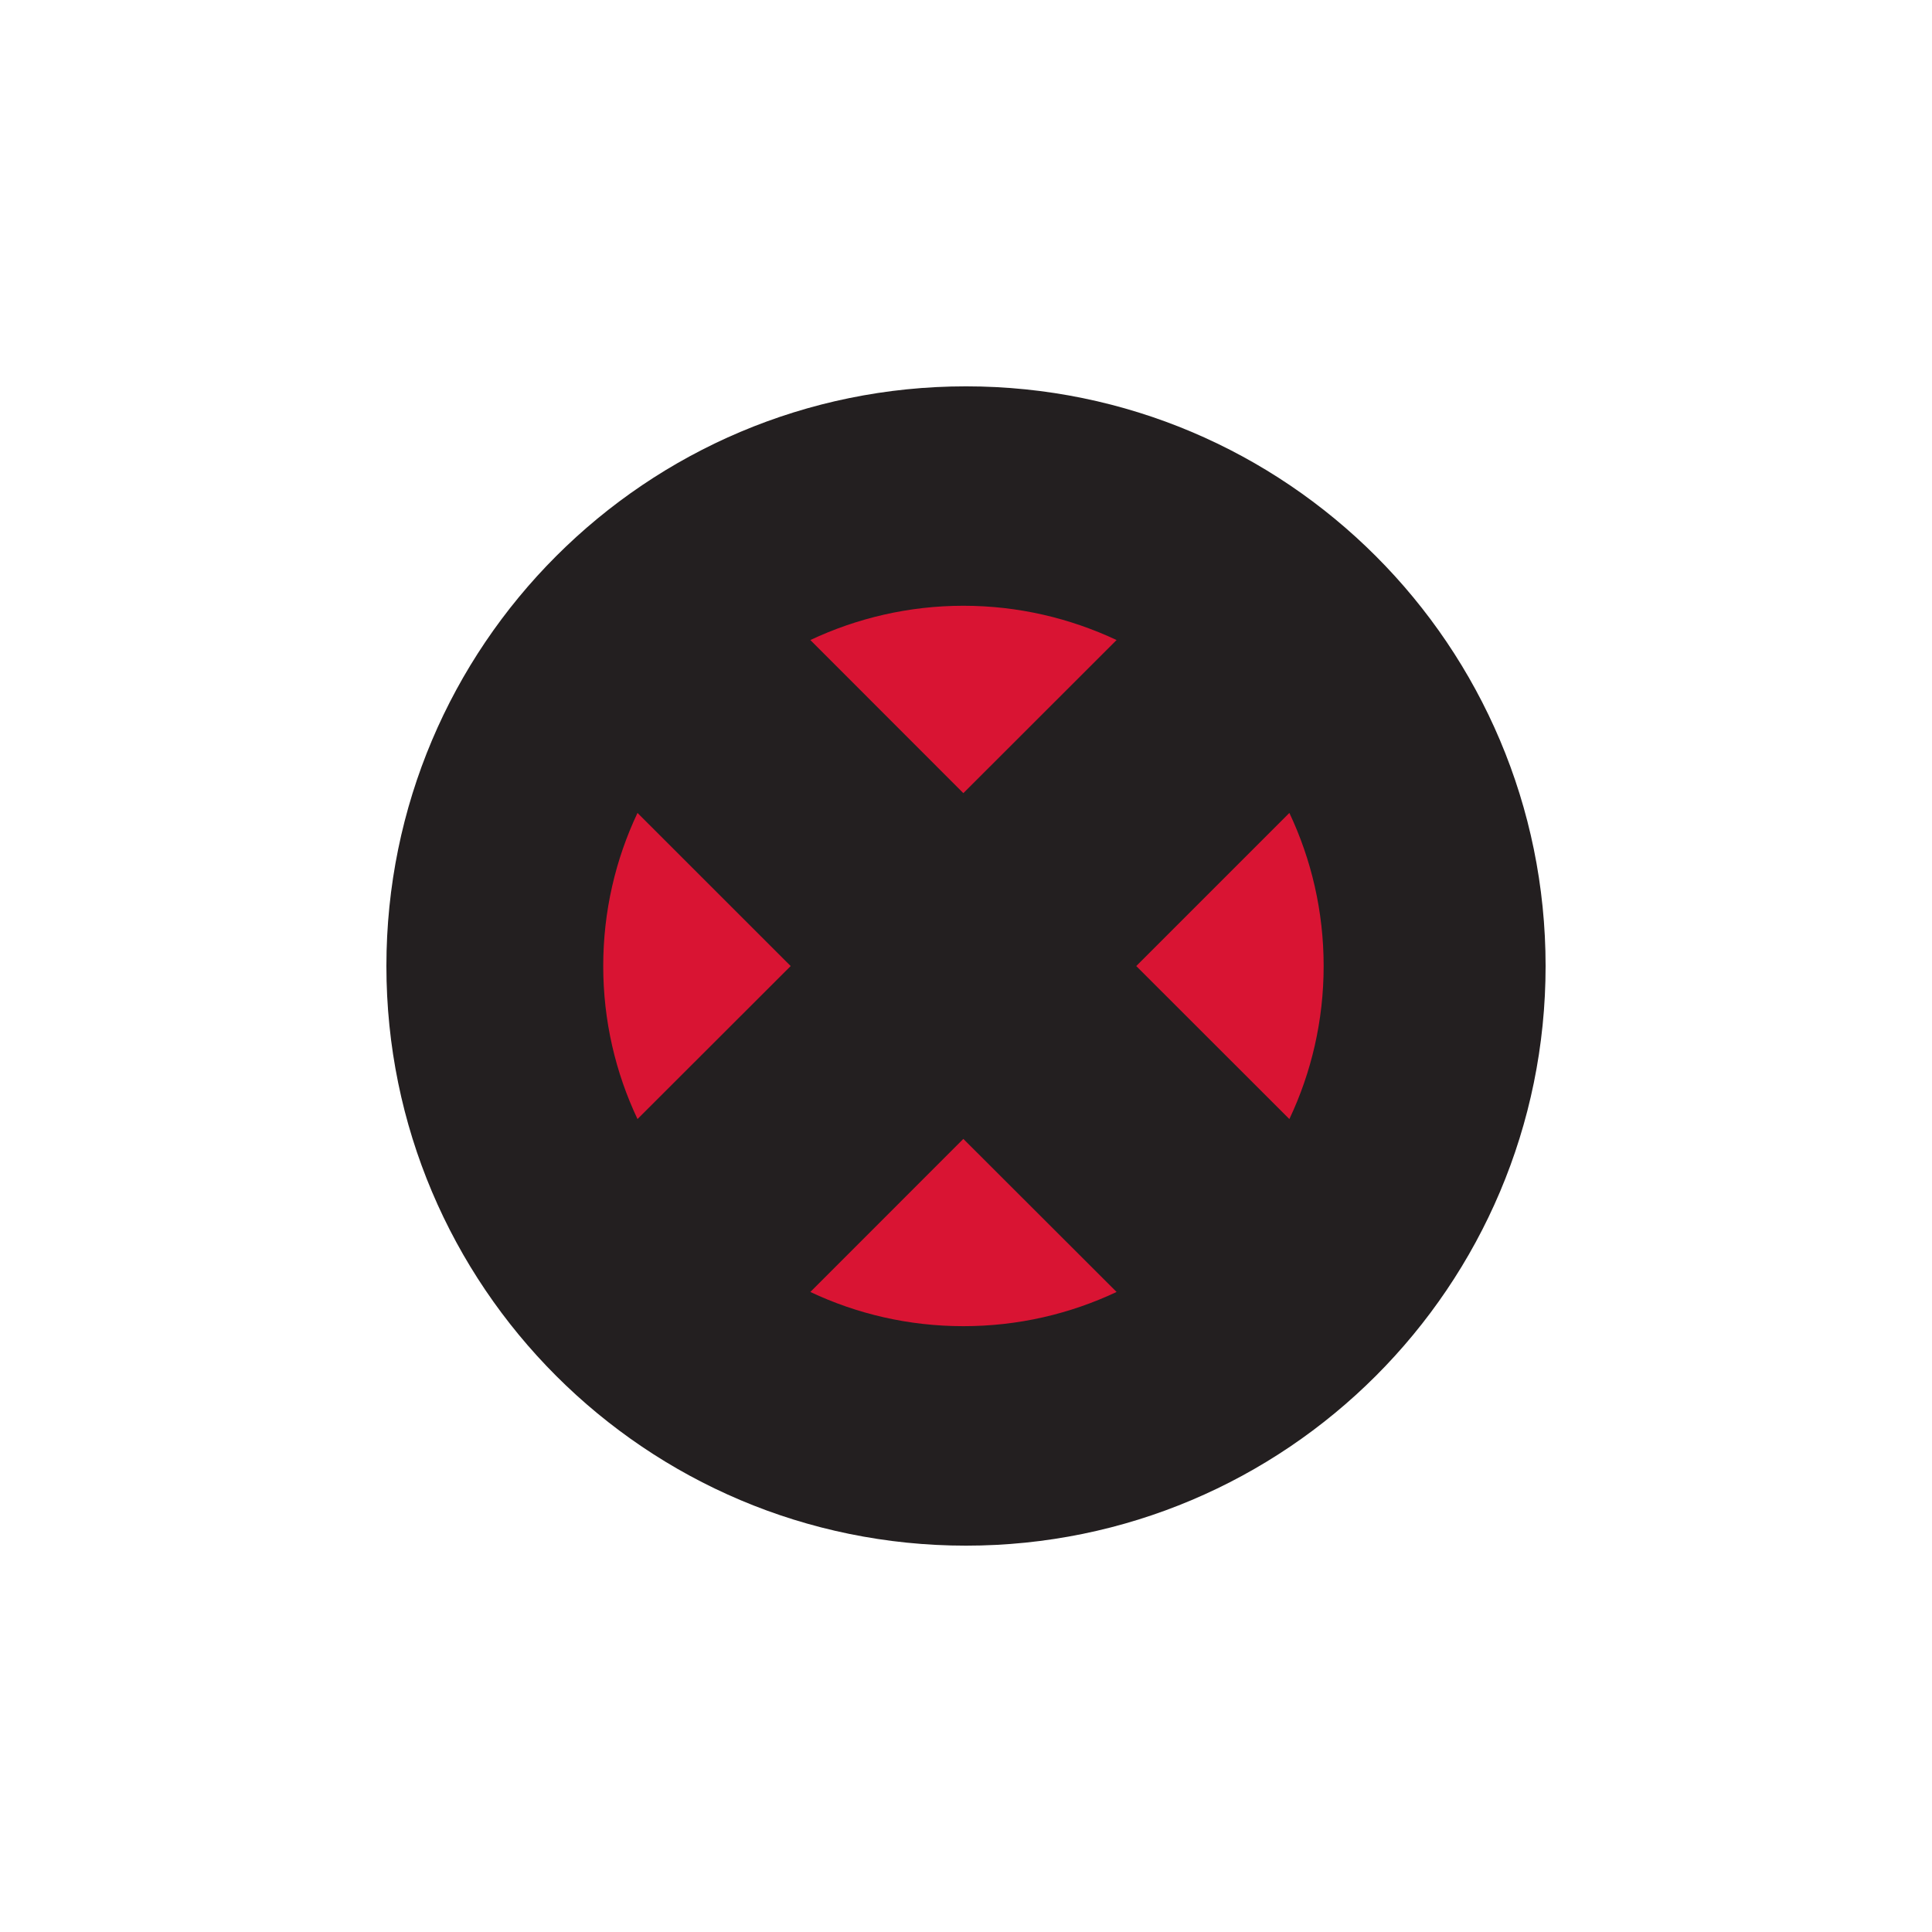
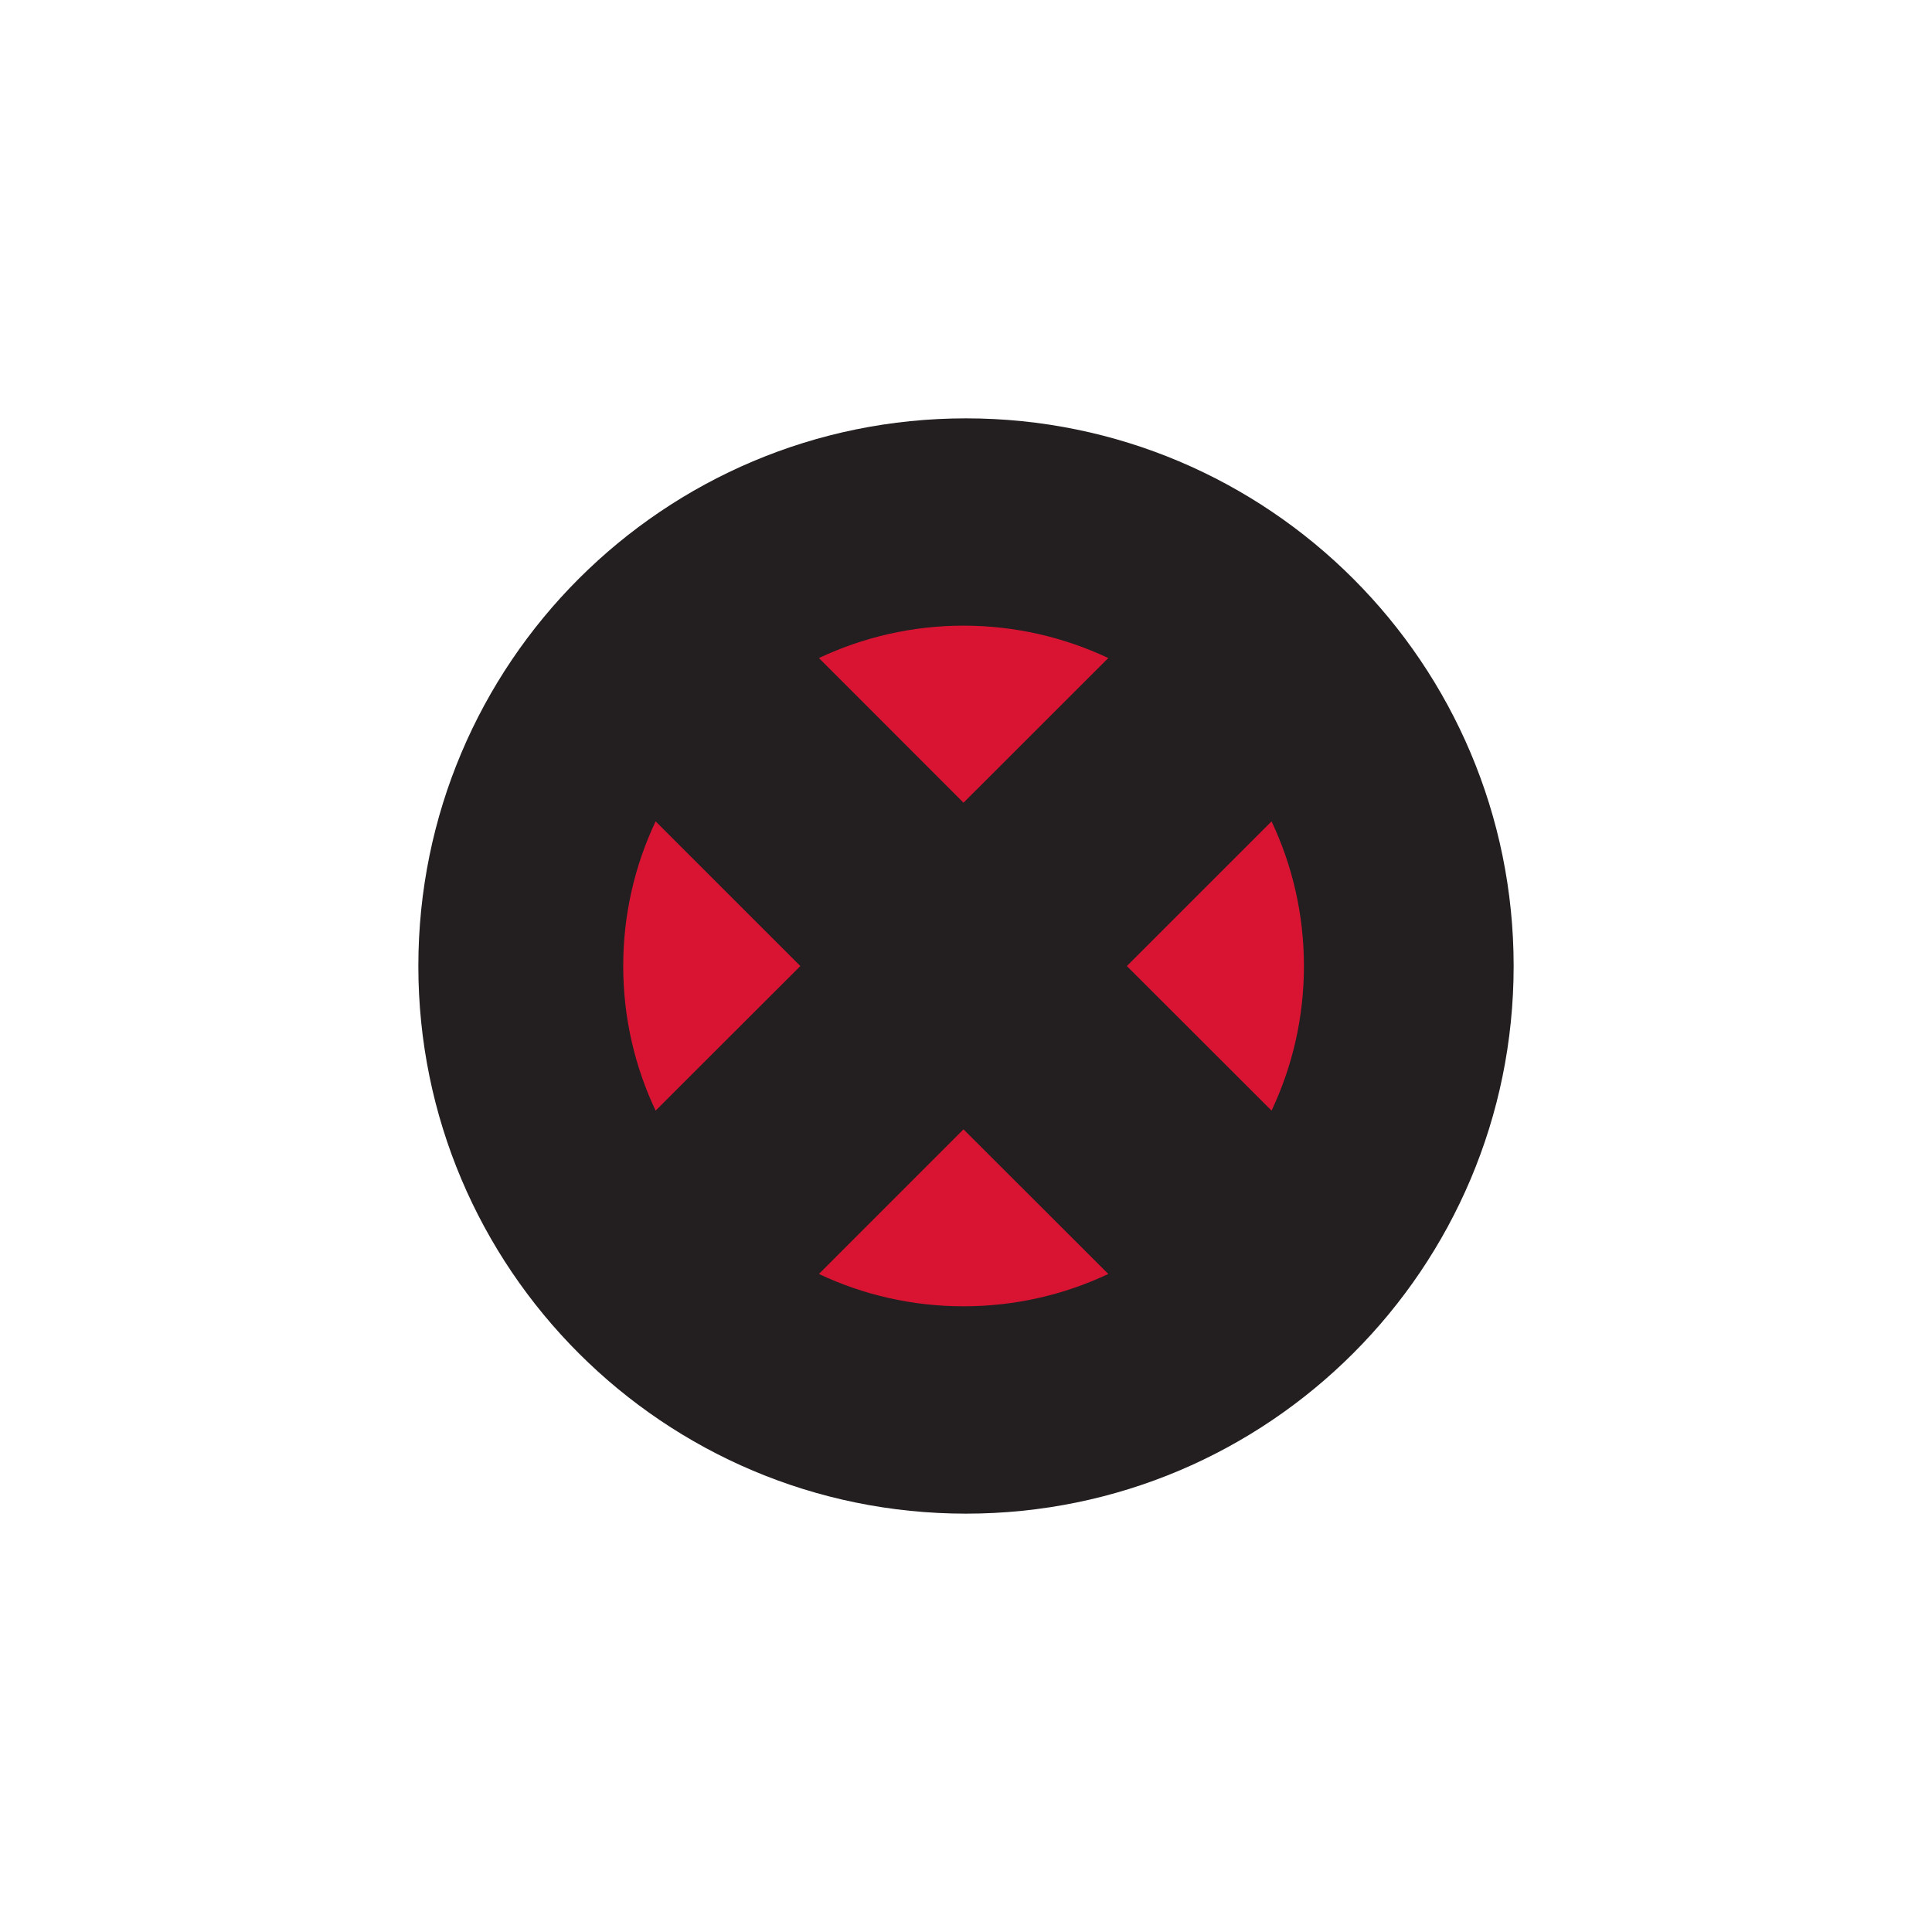
<svg xmlns="http://www.w3.org/2000/svg" width="200" height="200" viewBox="0 0 52.917 52.917" version="1.1" id="svg6613">
  <defs id="defs6607" />
  <g id="layer1" transform="translate(0,-244.0833)">
-     <g id="g6297" transform="matrix(1.574901,0,0,-1.574901,-1403.284,1074.809)">
+     <g id="g6297" transform="matrix(1.488095,0,0,-1.487948,-1324.479,1030.404)">
      <g transform="translate(907.7899,518.7357)" id="g5203">
        <path id="path5205" style="fill:#d91433;fill-opacity:1;fill-rule:nonzero;stroke:none" d="m 0,0 c -4.451,0 -8.057,-3.608 -8.057,-8.059 0,-4.448 3.606,-8.056 8.057,-8.056 4.45,0 8.059,3.608 8.059,8.056 C 8.059,-3.608 4.45,0 0,0" />
      </g>
      <g transform="translate(907.8301,520.759)" id="g5207">
        <path id="path5209" style="fill:#231f20;fill-opacity:1;fill-rule:nonzero;stroke:none" d="m 0,0 c -5.567,0 -10.08,-4.513 -10.08,-10.082 0,-5.567 4.513,-10.08 10.08,-10.08 5.567,0 10.08,4.513 10.08,10.08 C 10.08,-4.513 5.567,0 0,0 m -5.713,-12.743 c -0.382,0.808 -0.596,1.709 -0.596,2.661 0,0.954 0.214,1.855 0.596,2.663 l 2.664,-2.663 z m 5.667,-3.602 c -0.95,0 -1.853,0.213 -2.661,0.595 l 2.661,2.662 2.665,-2.662 c -0.81,-0.382 -1.711,-0.595 -2.665,-0.595 m 0,9.27 -2.661,2.663 c 0.808,0.38 1.711,0.596 2.661,0.596 0.954,0 1.855,-0.216 2.665,-0.596 z m 5.67,-5.668 -2.663,2.661 2.663,2.663 c 0.382,-0.808 0.596,-1.709 0.596,-2.663 0,-0.952 -0.214,-1.853 -0.596,-2.661" />
      </g>
    </g>
  </g>
</svg>
